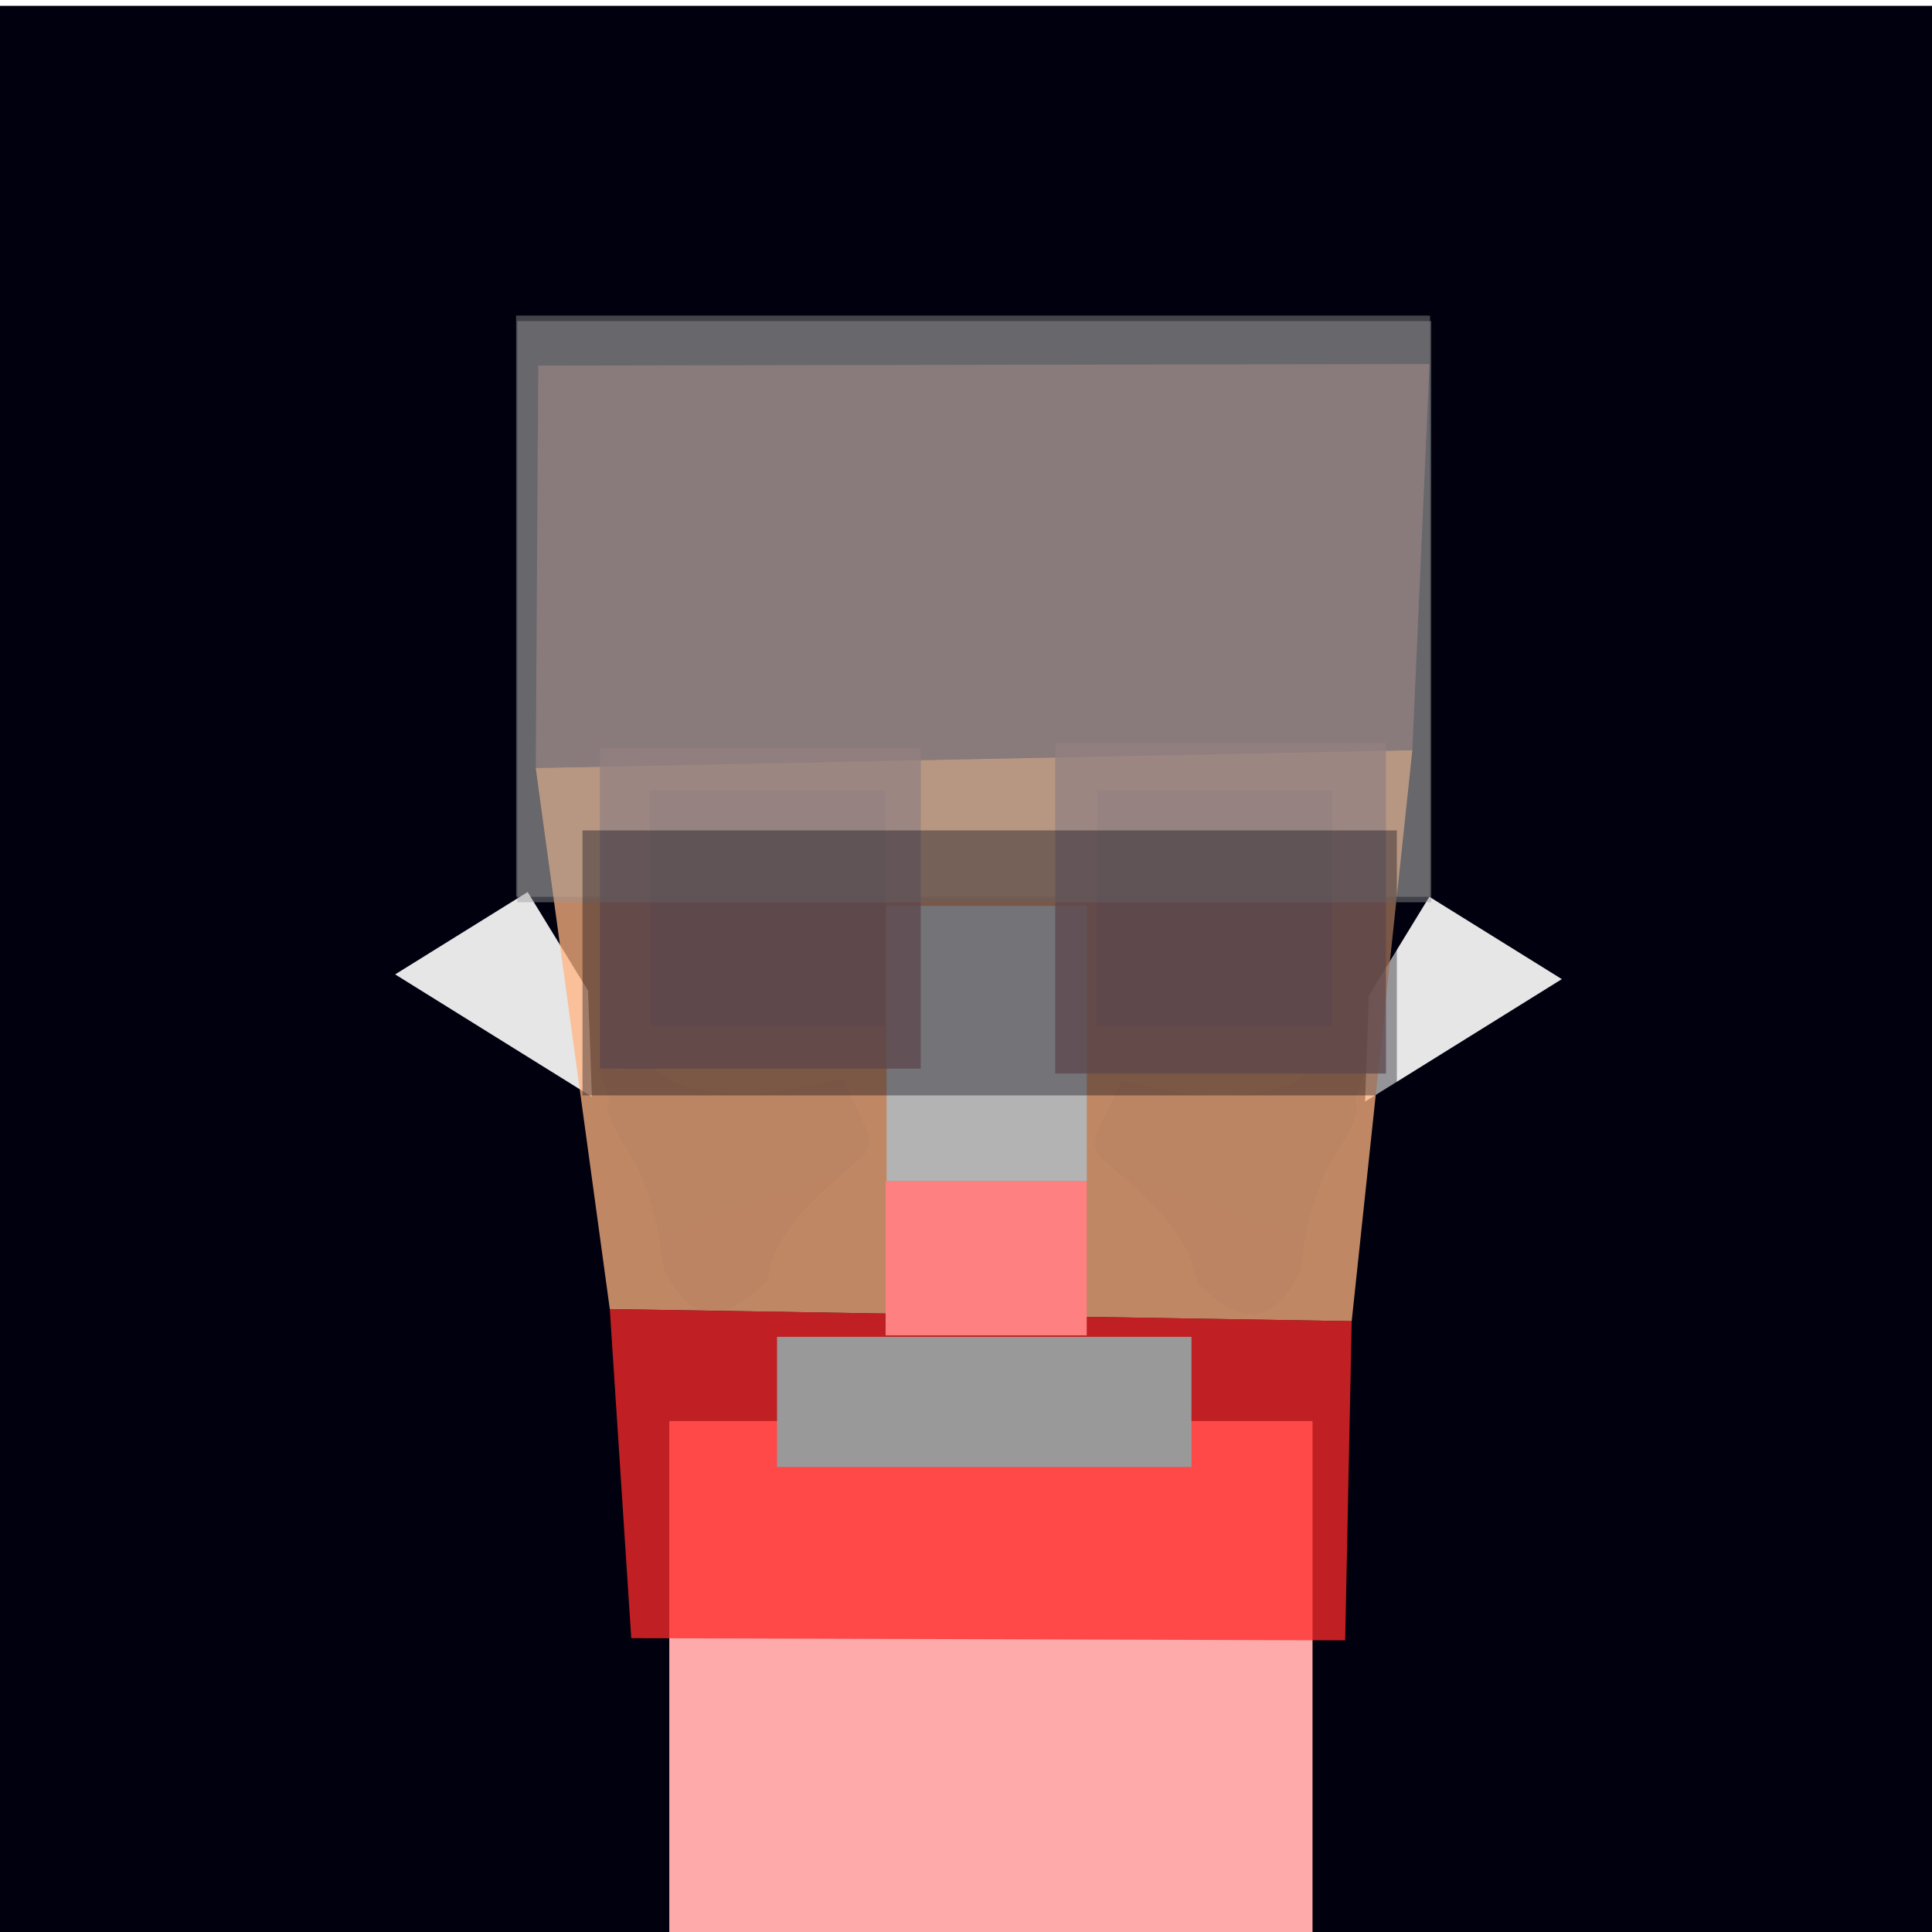
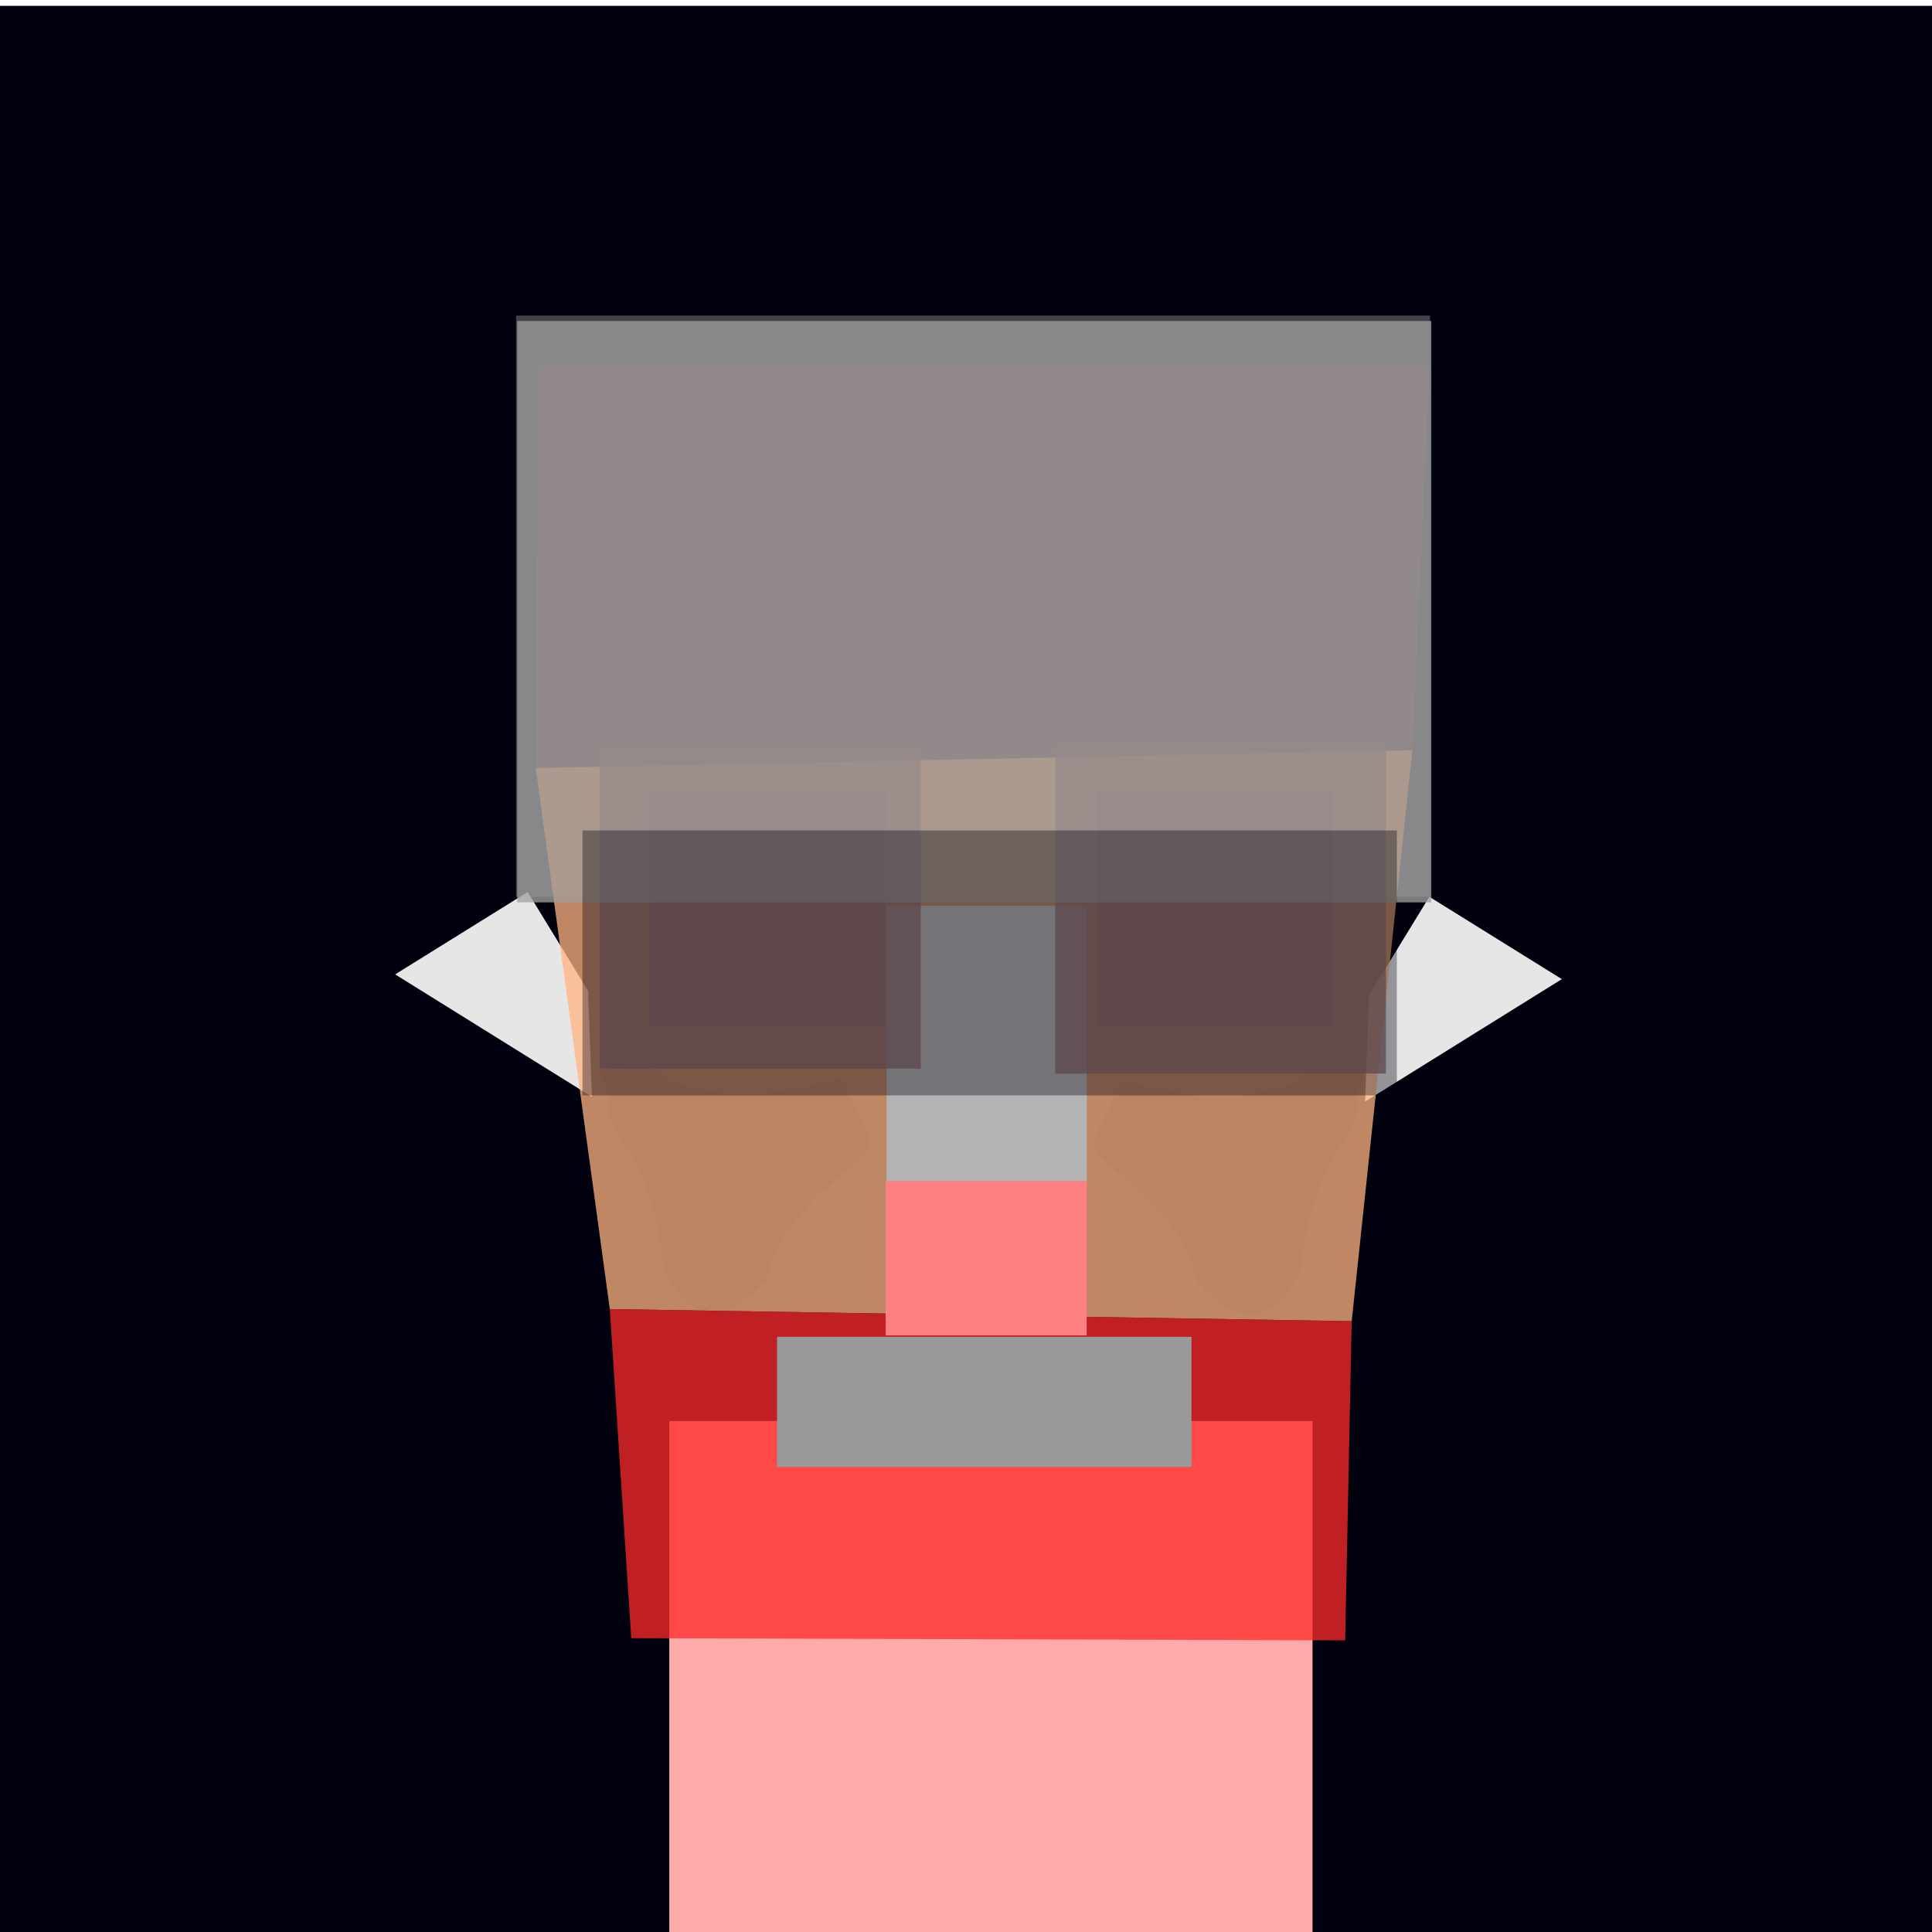
- <svg xmlns="http://www.w3.org/2000/svg" width="210mm" height="210mm" viewBox="0 0 210 210" version="1.1" id="svg201" enable-background="new">
+ <svg xmlns="http://www.w3.org/2000/svg" enable-background="new" id="svg201" version="1.1" viewBox="0 0 210 210" height="210mm" width="210mm">
  <style id="style475" />
  <defs id="defs195" />
  <g id="guide">
-     <rect style="vector-effect:none;fill:#00000f;stroke-width:0.265;stop-color:#000000" id="rect969" width="211.427" height="210.041" x="-0.251" y="0.636" />
+     <rect y="0.636" x="-0.251" height="210.041" width="211.427" id="rect969" style="vector-effect:none;fill:#00000f;stroke-width:0.265;stop-color:#000000" />
  </g>
-   <g id="contents" style="display:inline">
+   <g style="display:inline" id="contents">
    <g id="layer3">
-       <rect y="34.303" x="56.095" height="63.172" width="99.346" id="guide_hair_back-1-3" style="display:inline;opacity:0.992;fill:#999999;fill-opacity:0.441;fill-rule:evenodd;stroke-width:0.202">
+       <rect style="font-variation-settings:normal;display:inline;opacity:0.992;vector-effect:none;fill:#999999;fill-opacity:0.441;fill-rule:evenodd;stroke-width:0.202;stroke-linecap:butt;stroke-linejoin:miter;stroke-miterlimit:4;stroke-dasharray:none;stroke-dashoffset:0;stroke-opacity:1;stop-color:#000000;stop-opacity:1" id="guide_hat_back" width="99.346" height="63.172" x="56.229" y="34.901">
        </rect>
-       <rect y="154.461" x="72.749" height="58.635" width="69.917" id="guide_neck" style="display:inline;vector-effect:none;fill:#ffaaaa;stroke-width:0.272;stop-color:#000000" />
-       <path id="guide_ear-5-4" d="m 57.354,96.959 6.567,10.732 0.418,11.529 -21.388,-13.308 z" style="display:inline;fill:#e6e6e6;stroke-width:0.055" />
-       <path style="display:inline;fill:#e6e6e6;stroke-width:0.055" d="m 155.362,97.474 -6.567,10.732 -0.418,11.529 21.388,-13.308 z" id="guide_ear-5-4-2" />
+       <rect style="display:inline;opacity:0.992;fill:#999999;fill-opacity:0.441;fill-rule:evenodd;stroke-width:0.202" id="guide_hair_back-1-3" width="99.346" height="63.172" x="56.095" y="34.303">
+         </rect>
+       <rect style="display:inline;vector-effect:none;fill:#ffaaaa;stroke-width:0.272;stop-color:#000000" id="guide_neck" width="69.917" height="58.635" x="72.749" y="154.461" />
+       <path style="display:inline;fill:#e6e6e6;stroke-width:0.055" d="m 57.354,96.959 6.567,10.732 0.418,11.529 -21.388,-13.308 z" id="guide_ear-5-4" />
+       <path id="guide_ear-5-4-2" d="m 155.362,97.474 -6.567,10.732 -0.418,11.529 21.388,-13.308 z" style="display:inline;fill:#e6e6e6;stroke-width:0.055" />
    </g>
    <g id="layer2">
-       <path style="display:inline;fill:#916f6f;fill-opacity:0.752;stroke-width:0.323" d="M 58.507,39.733 155.385,39.562 153.518,81.543 58.234,83.484 Z" id="guide_skull_cap-1" />
-       <path style="display:inline;fill:#ffb380;fill-opacity:0.752;stroke-width:0.323" d="m 58.234,83.483 95.283,-1.939 -6.592,62.062 -80.643,-1.316 z" id="guide_cheek_bones-1" />
-       <path style="display:inline;fill:#ff2a2a;fill-opacity:0.752;stroke-width:0.323" d="m 66.28,142.288 80.645,1.316 -0.711,34.697 -77.6,-0.239 z" id="guide_mandible-1" />
-       <rect style="display:inline;fill:#999999;fill-rule:evenodd;stroke-width:0.301" id="guide_mouth-1" width="45.05" height="14.15" x="84.461" y="145.308" />
-       <rect y="128.391" x="96.263" height="16.759" width="21.858" id="guide_mustache" style="display:inline;fill:#ff8080;fill-rule:evenodd;stroke-width:0.374" />
-       <rect style="display:inline;fill:#b3b3b3;stroke-width:0.163" id="guide_nose-1" width="21.762" height="29.918" x="96.365" y="98.459" />
+       <path id="guide_skull_cap-1" d="M 58.507,39.733 155.385,39.562 153.518,81.543 58.234,83.484 Z" style="display:inline;fill:#916f6f;fill-opacity:0.752;stroke-width:0.323" />
+       <path id="guide_cheek_bones-1" d="m 58.234,83.483 95.283,-1.939 -6.592,62.062 -80.643,-1.316 z" style="display:inline;fill:#ffb380;fill-opacity:0.752;stroke-width:0.323" />
+       <path id="guide_mandible-1" d="m 66.28,142.288 80.645,1.316 -0.711,34.697 -77.6,-0.239 z" style="display:inline;fill:#ff2a2a;fill-opacity:0.752;stroke-width:0.323" />
+       <rect y="145.308" x="84.461" height="14.15" width="45.05" id="guide_mouth-1" style="display:inline;fill:#999999;fill-rule:evenodd;stroke-width:0.301" />
+       <rect style="display:inline;fill:#ff8080;fill-rule:evenodd;stroke-width:0.374" id="guide_mustache" width="21.858" height="16.759" x="96.263" y="128.391" />
+       <rect y="98.459" x="96.365" height="29.918" width="21.762" id="guide_nose-1" style="display:inline;fill:#b3b3b3;stroke-width:0.163" />
    </g>
    <g id="layer4">
-       <path id="path2245" d="m 92.12,127.098 c -6.838,2.395 -13.676,4.789 -20.514,7.184 0.341,1.284 0.19,2.695 0.698,3.913 0.983,1.946 2.411,4.172 4.778,4.429 2.494,0.124 4.501,-1.725 6.189,-3.327 0.48,-1.115 0.544,-2.532 1.23,-3.642 1.764,-3.44 4.739,-6.068 7.62,-8.557 z" style="display:inline;opacity:0.227;fill:#000000;fill-opacity:0.09;stroke:none;stroke-width:0.169px;stroke-linecap:butt;stroke-linejoin:miter;stroke-opacity:1" />
-       <path id="path1472" d="m 65.454,116.12 c -0.675,1.057 1.286,2.611 0.576,3.932 0.129,2.561 2.646,5.097 3.534,7.426 0.937,2.181 1.62,4.468 2.043,6.803 6.838,-2.395 13.676,-4.789 20.514,-7.184 0.906,-0.923 2.448,-1.641 2.392,-3.134 -0.381,-1.956 -2.326,-4.894 -2.887,-6.776 -5.815,1.608 -12.148,2.502 -18.006,0.596 -2.089,-0.642 -4.485,-3.863 -6.312,-5.021 -5.257,3.599 4.654,3.792 -1.854,3.357 z" style="display:inline;opacity:0.285;fill:#000000;fill-opacity:0.09;stroke:none;stroke-width:0.169px;stroke-linecap:butt;stroke-linejoin:miter;stroke-opacity:1" />
-       <path style="display:inline;opacity:0.227;fill:#000000;fill-opacity:0.09;stroke:none;stroke-width:0.169px;stroke-linecap:butt;stroke-linejoin:miter;stroke-opacity:1" d="m 121.38,127.324 c 6.838,2.395 13.676,4.789 20.514,7.184 -0.341,1.284 -0.19,2.695 -0.698,3.913 -0.983,1.946 -2.411,4.172 -4.778,4.429 -2.494,0.124 -4.501,-1.725 -6.189,-3.327 -0.48,-1.115 -0.544,-2.532 -1.23,-3.642 -1.764,-3.44 -4.739,-6.068 -7.62,-8.557 z" id="path2245-5" />
-       <path style="display:inline;opacity:0.285;fill:#000000;fill-opacity:0.09;stroke:none;stroke-width:0.169px;stroke-linecap:butt;stroke-linejoin:miter;stroke-opacity:1" d="m 148.047,116.346 c 0.675,1.057 -1.286,2.611 -0.576,3.932 -0.129,2.561 -2.646,5.097 -3.534,7.426 -0.937,2.181 -1.62,4.468 -2.043,6.803 -6.838,-2.395 -13.676,-4.789 -20.514,-7.184 -0.906,-0.923 -2.448,-1.641 -2.392,-3.134 0.381,-1.956 2.326,-4.894 2.887,-6.776 5.815,1.608 12.148,2.502 18.006,0.596 2.089,-0.642 4.485,-3.863 6.312,-5.021 5.257,3.599 -4.654,3.792 1.854,3.357 z" id="path1472-2" />
+       <path style="display:inline;opacity:0.227;fill:#000000;fill-opacity:0.09;stroke:none;stroke-width:0.169px;stroke-linecap:butt;stroke-linejoin:miter;stroke-opacity:1" d="m 92.12,127.098 c -6.838,2.395 -13.676,4.789 -20.514,7.184 0.341,1.284 0.19,2.695 0.698,3.913 0.983,1.946 2.411,4.172 4.778,4.429 2.494,0.124 4.501,-1.725 6.189,-3.327 0.48,-1.115 0.544,-2.532 1.23,-3.642 1.764,-3.44 4.739,-6.068 7.62,-8.557 z" id="path2245" />
+       <path style="display:inline;opacity:0.285;fill:#000000;fill-opacity:0.09;stroke:none;stroke-width:0.169px;stroke-linecap:butt;stroke-linejoin:miter;stroke-opacity:1" d="m 65.454,116.12 c -0.675,1.057 1.286,2.611 0.576,3.932 0.129,2.561 2.646,5.097 3.534,7.426 0.937,2.181 1.62,4.468 2.043,6.803 6.838,-2.395 13.676,-4.789 20.514,-7.184 0.906,-0.923 2.448,-1.641 2.392,-3.134 -0.381,-1.956 -2.326,-4.894 -2.887,-6.776 -5.815,1.608 -12.148,2.502 -18.006,0.596 -2.089,-0.642 -4.485,-3.863 -6.312,-5.021 -5.257,3.599 4.654,3.792 -1.854,3.357 z" id="path1472" />
+       <path id="path2245-5" d="m 121.38,127.324 c 6.838,2.395 13.676,4.789 20.514,7.184 -0.341,1.284 -0.19,2.695 -0.698,3.913 -0.983,1.946 -2.411,4.172 -4.778,4.429 -2.494,0.124 -4.501,-1.725 -6.189,-3.327 -0.48,-1.115 -0.544,-2.532 -1.23,-3.642 -1.764,-3.44 -4.739,-6.068 -7.62,-8.557 z" style="display:inline;opacity:0.227;fill:#000000;fill-opacity:0.09;stroke:none;stroke-width:0.169px;stroke-linecap:butt;stroke-linejoin:miter;stroke-opacity:1" />
+       <path id="path1472-2" d="m 148.047,116.346 c 0.675,1.057 -1.286,2.611 -0.576,3.932 -0.129,2.561 -2.646,5.097 -3.534,7.426 -0.937,2.181 -1.62,4.468 -2.043,6.803 -6.838,-2.395 -13.676,-4.789 -20.514,-7.184 -0.906,-0.923 -2.448,-1.641 -2.392,-3.134 0.381,-1.956 2.326,-4.894 2.887,-6.776 5.815,1.608 12.148,2.502 18.006,0.596 2.089,-0.642 4.485,-3.863 6.312,-5.021 5.257,3.599 -4.654,3.792 1.854,3.357 z" style="display:inline;opacity:0.285;fill:#000000;fill-opacity:0.09;stroke:none;stroke-width:0.169px;stroke-linecap:butt;stroke-linejoin:miter;stroke-opacity:1" />
    </g>
-     <g style="display:inline" id="option_adult_eyes">
-       <path style="display:inline;vector-effect:none;fill:#916f6f;fill-opacity:0.752;stroke-width:0.219;stop-color:#000000" d="M 70.655,85.927 H 96.24 V 111.512 H 70.655 Z" id="guide_eye-1" />
-       <path id="guide_eye-1-6" d="M 144.827,85.923 H 119.242 V 111.508 h 25.585 z" style="display:inline;vector-effect:none;fill:#916f6f;fill-opacity:0.752;stroke-width:0.219;stop-color:#000000" />
+     <g id="option_adult_eyes" style="display:inline">
+       <path id="guide_eye-1" d="M 70.655,85.927 H 96.24 V 111.512 H 70.655 Z" style="display:inline;vector-effect:none;fill:#916f6f;fill-opacity:0.752;stroke-width:0.219;stop-color:#000000" />
+       <path style="display:inline;vector-effect:none;fill:#916f6f;fill-opacity:0.752;stroke-width:0.219;stop-color:#000000" d="M 144.827,85.923 H 119.242 V 111.508 h 25.585 z" id="guide_eye-1-6" />
    </g>
    <g id="option_child_eyes">
-       <path id="guide_eye-111" d="M 65.209,81.281 H 100.086 V 116.158 H 65.209 Z" style="display:inline;vector-effect:none;fill:#916f6f;fill-opacity:0.752;stroke-width:0.298;stop-color:#000000" />
-       <path style="display:inline;vector-effect:none;fill:#916f6f;fill-opacity:0.752;stroke-width:0.308;stop-color:#000000" d="m 150.647,80.74 h -35.949 v 35.949 h 35.949 z" id="guide_eye-1112" />
+       <path style="display:inline;vector-effect:none;fill:#916f6f;fill-opacity:0.752;stroke-width:0.298;stop-color:#000000" d="M 65.209,81.281 H 100.086 V 116.158 H 65.209 Z" id="guide_eye-111" />
+       <path id="guide_eye-1112" d="m 150.647,80.74 h -35.949 v 35.949 h 35.949 z" style="display:inline;vector-effect:none;fill:#916f6f;fill-opacity:0.752;stroke-width:0.308;stop-color:#000000" />
    </g>
-     <g style="display:inline" id="layer1">
-       <rect style="display:inline;opacity:0.992;fill:#999999;fill-opacity:0.441;fill-rule:evenodd;stroke-width:0.202" id="guide_hair-1" width="99.346" height="63.172" x="56.229" y="34.901">
+     <g id="layer1" style="display:inline">
+       <rect style="font-variation-settings:normal;display:inline;opacity:0.992;vector-effect:none;fill:#999999;fill-opacity:0.441;fill-rule:evenodd;stroke-width:0.202;stroke-linecap:butt;stroke-linejoin:miter;stroke-miterlimit:4;stroke-dasharray:none;stroke-dashoffset:0;stroke-opacity:1;stop-color:#000000;stop-opacity:1" id="guide_hair" width="99.346" height="63.172" x="56.229" y="34.901">
        </rect>
-       <rect style="display:inline;vector-effect:none;fill:#00000f;fill-opacity:0.358;stroke-width:0.278;stop-color:#000000" id="guide_glasses" width="88.517" height="28.802" x="63.314" y="90.264" />
+       <rect y="34.901" x="56.229" height="63.172" width="99.346" id="guide_hat" style="font-variation-settings:normal;display:inline;opacity:0.992;vector-effect:none;fill:#999999;fill-opacity:0.441;fill-rule:evenodd;stroke-width:0.202;stroke-linecap:butt;stroke-linejoin:miter;stroke-miterlimit:4;stroke-dasharray:none;stroke-dashoffset:0;stroke-opacity:1;stop-color:#000000;stop-opacity:1">
+         </rect>
+       <rect y="90.264" x="63.314" height="28.802" width="88.517" id="guide_glasses" style="display:inline;vector-effect:none;fill:#00000f;fill-opacity:0.358;stroke-width:0.278;stop-color:#000000" />
    </g>
  </g>
</svg>
